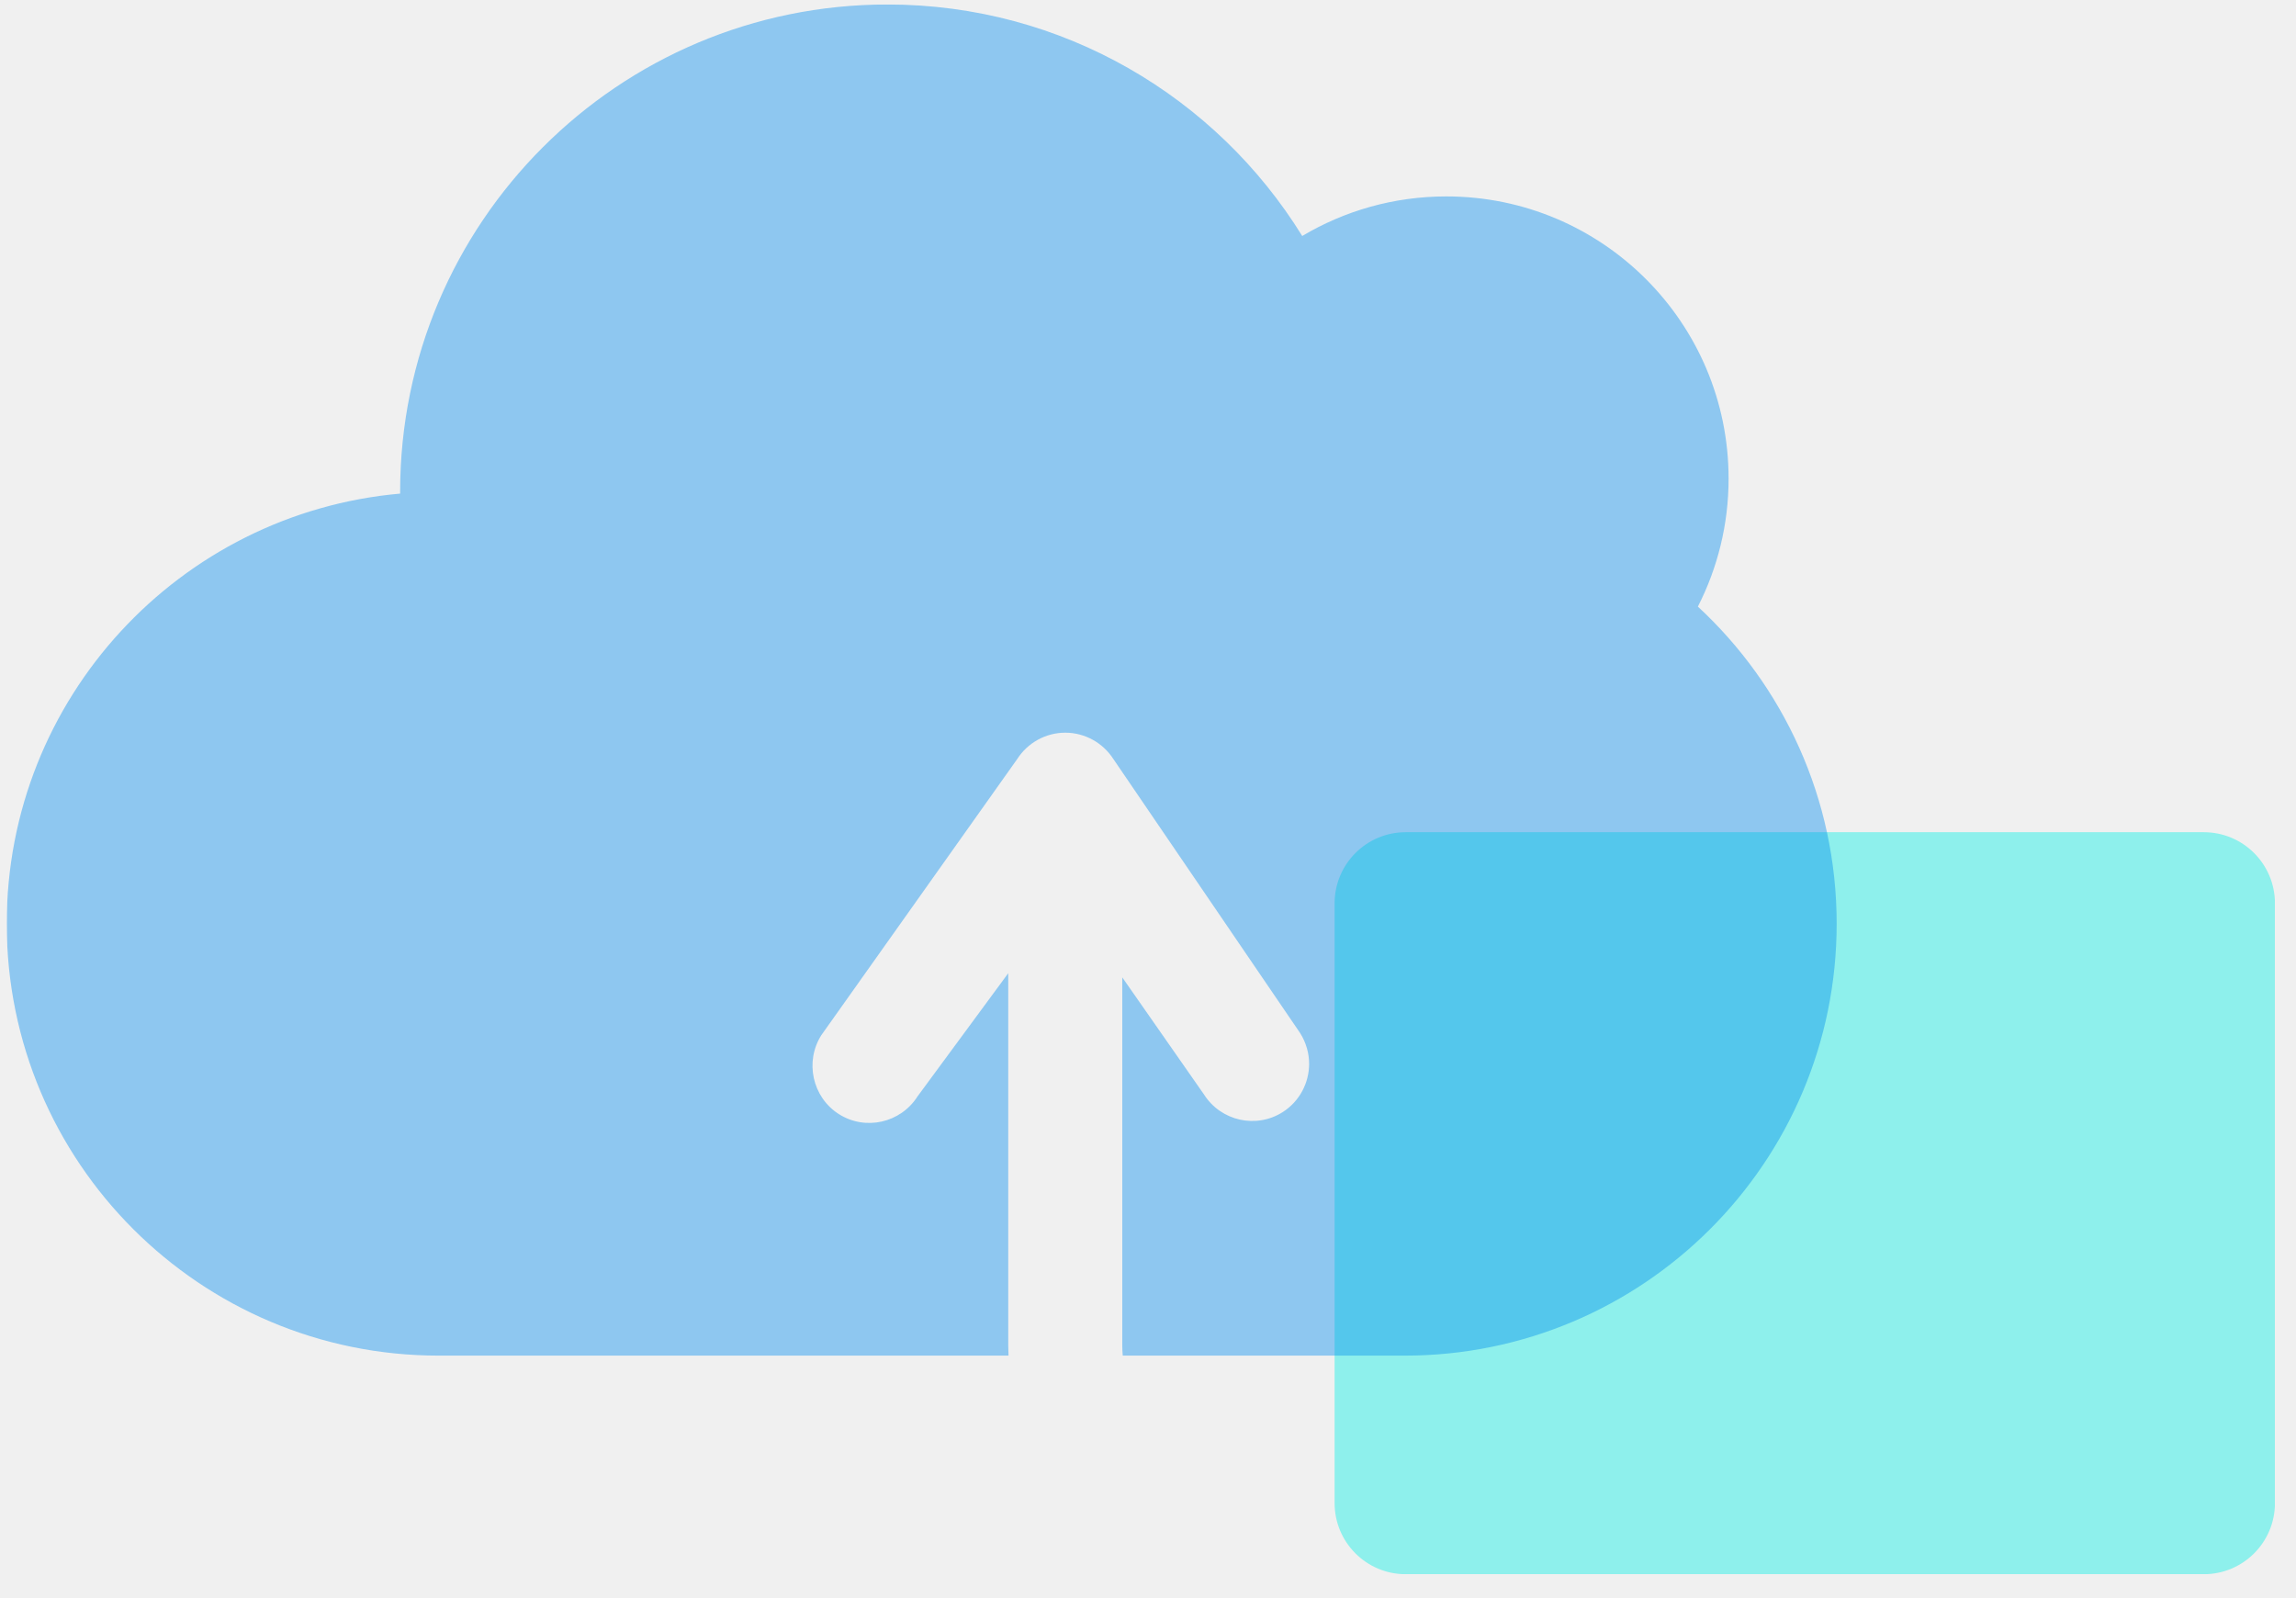
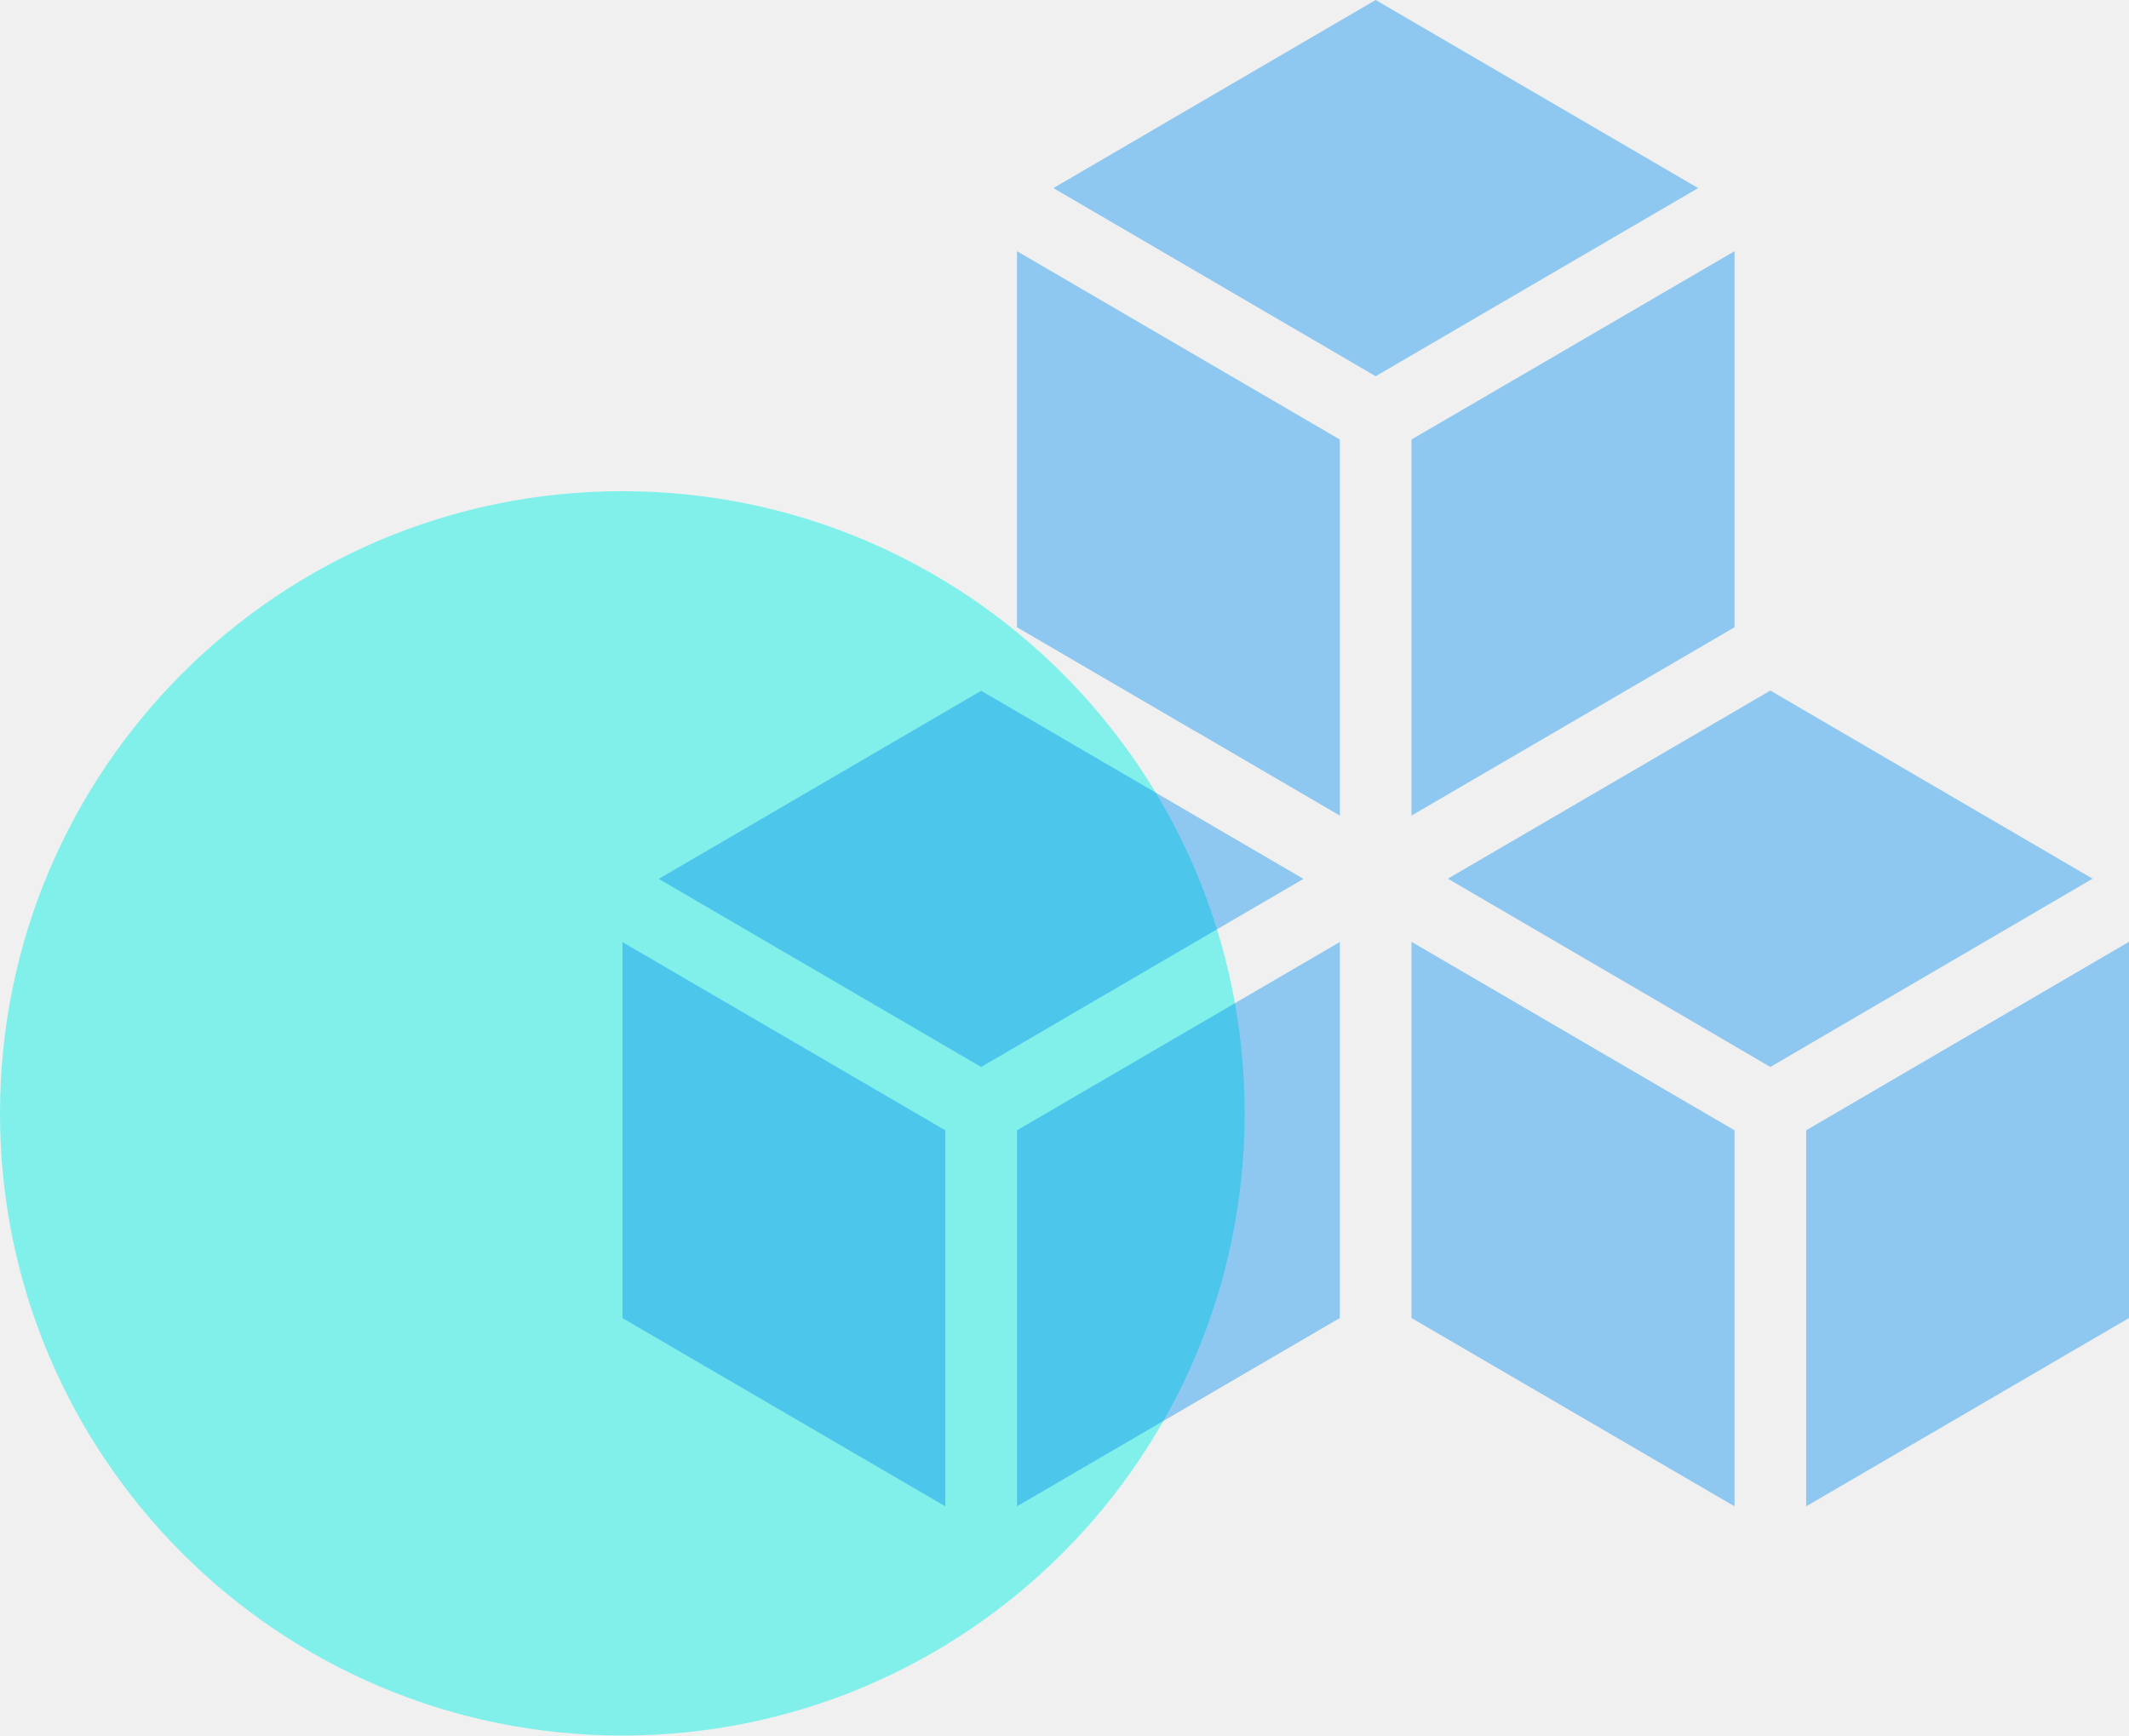
- <svg xmlns="http://www.w3.org/2000/svg" width="69" height="48" viewBox="0 0 69 48" fill="none">
-   <g clip-path="url(#clip0_2_167)">
-     <g style="mix-blend-mode:multiply" opacity="0.68">
-       <path d="M55.196 27.76C55.196 34.928 49.383 40.74 42.214 40.74H33.741C33.732 40.64 33.727 40.538 33.727 40.435V29.373L36.183 32.892C36.692 33.692 37.753 33.928 38.549 33.421C39.061 33.093 39.342 32.538 39.342 31.972C39.342 31.657 39.255 31.34 39.075 31.051L33.46 22.812C33.145 22.321 32.599 22.019 32.014 22.019C31.43 22.019 30.883 22.321 30.569 22.812L24.682 31.111C24.18 31.904 24.411 32.971 25.207 33.48C26.004 33.988 27.064 33.75 27.573 32.951L30.3 29.248V40.435C30.3 40.538 30.303 40.64 30.308 40.74H13.184C9.599 40.74 6.353 39.287 4.004 36.938C1.654 34.59 0.202 31.345 0.202 27.76C0.202 20.981 5.399 15.42 12.026 14.834C12.026 14.815 12.025 14.798 12.025 14.78C12.025 6.692 18.582 0.135 26.67 0.135C31.939 0.135 36.555 2.918 39.135 7.092C40.403 6.337 41.884 5.903 43.466 5.903C48.15 5.903 51.948 9.7 51.948 14.384C51.948 15.769 51.614 17.076 51.025 18.23C52.307 19.416 53.349 20.856 54.071 22.471C54.795 24.087 55.196 25.876 55.196 27.76Z" fill="#0094FF" fill-opacity="0.6" />
-     </g>
-     <g style="mix-blend-mode:multiply" opacity="0.68">
-       <path d="M66.229 25.01H42.245C41.065 25.01 40.108 25.967 40.108 27.147V45.172C40.108 46.352 41.065 47.309 42.245 47.309H66.229C67.41 47.309 68.367 46.352 68.367 45.172V27.147C68.367 25.967 67.41 25.01 66.229 25.01Z" fill="#00FFF3" fill-opacity="0.6" />
-     </g>
+ <svg xmlns="http://www.w3.org/2000/svg" width="65" height="53" viewBox="0 0 65 53" fill="none">
+   <g style="mix-blend-mode:multiply" opacity="0.68" clip-path="url(#clip0_29_37)">
+     <path d="M28.861 34.517V46L19 40.25V28.767L28.861 34.517Z" fill="#0094FF" fill-opacity="0.6" />
+     <path d="M39.795 26.839L33.928 30.264L29.956 32.583L20.111 26.839L29.956 21.095L39.795 26.839Z" fill="#0094FF" fill-opacity="0.6" />
+     <path d="M40.906 28.767V40.25L31.05 46V34.517L40.906 28.767Z" fill="#0094FF" fill-opacity="0.6" />
+     <path d="M65 28.761V40.25L55.144 46V34.517L65 28.761Z" fill="#0094FF" fill-opacity="0.6" />
+     <path d="M52.956 34.517V46L43.094 40.25V28.761L45.114 29.94L52.956 34.517Z" fill="#0094FF" fill-opacity="0.6" />
+     <path d="M63.889 26.833L54.05 32.583L51.489 31.086L44.205 26.833L54.05 21.089L63.889 26.833Z" fill="#0094FF" fill-opacity="0.6" />
+     <path d="M52.956 7.672V19.156L43.094 24.906V13.422L52.956 7.672Z" fill="#0094FF" fill-opacity="0.6" />
+     <path d="M51.845 5.744L42 11.489L32.161 5.744L42 0L51.845 5.744Z" fill="#0094FF" fill-opacity="0.6" />
+     <path d="M40.906 13.422V24.906L36.522 22.346H36.517L31.05 19.156V7.672L40.906 13.422Z" fill="#0094FF" fill-opacity="0.6" />
+   </g>
+   <g style="mix-blend-mode:multiply" opacity="0.68">
+     <circle cx="19" cy="34" r="19" fill="#52FFF7" />
  </g>
  <defs>
-     <clipPath id="clip0_2_167">
-       <rect width="68.164" height="47.173" fill="white" transform="translate(0.201904 0.135742)" />
+     <clipPath id="clip0_29_37">
+       <rect width="46" height="46" fill="white" transform="translate(19)" />
    </clipPath>
  </defs>
</svg>
